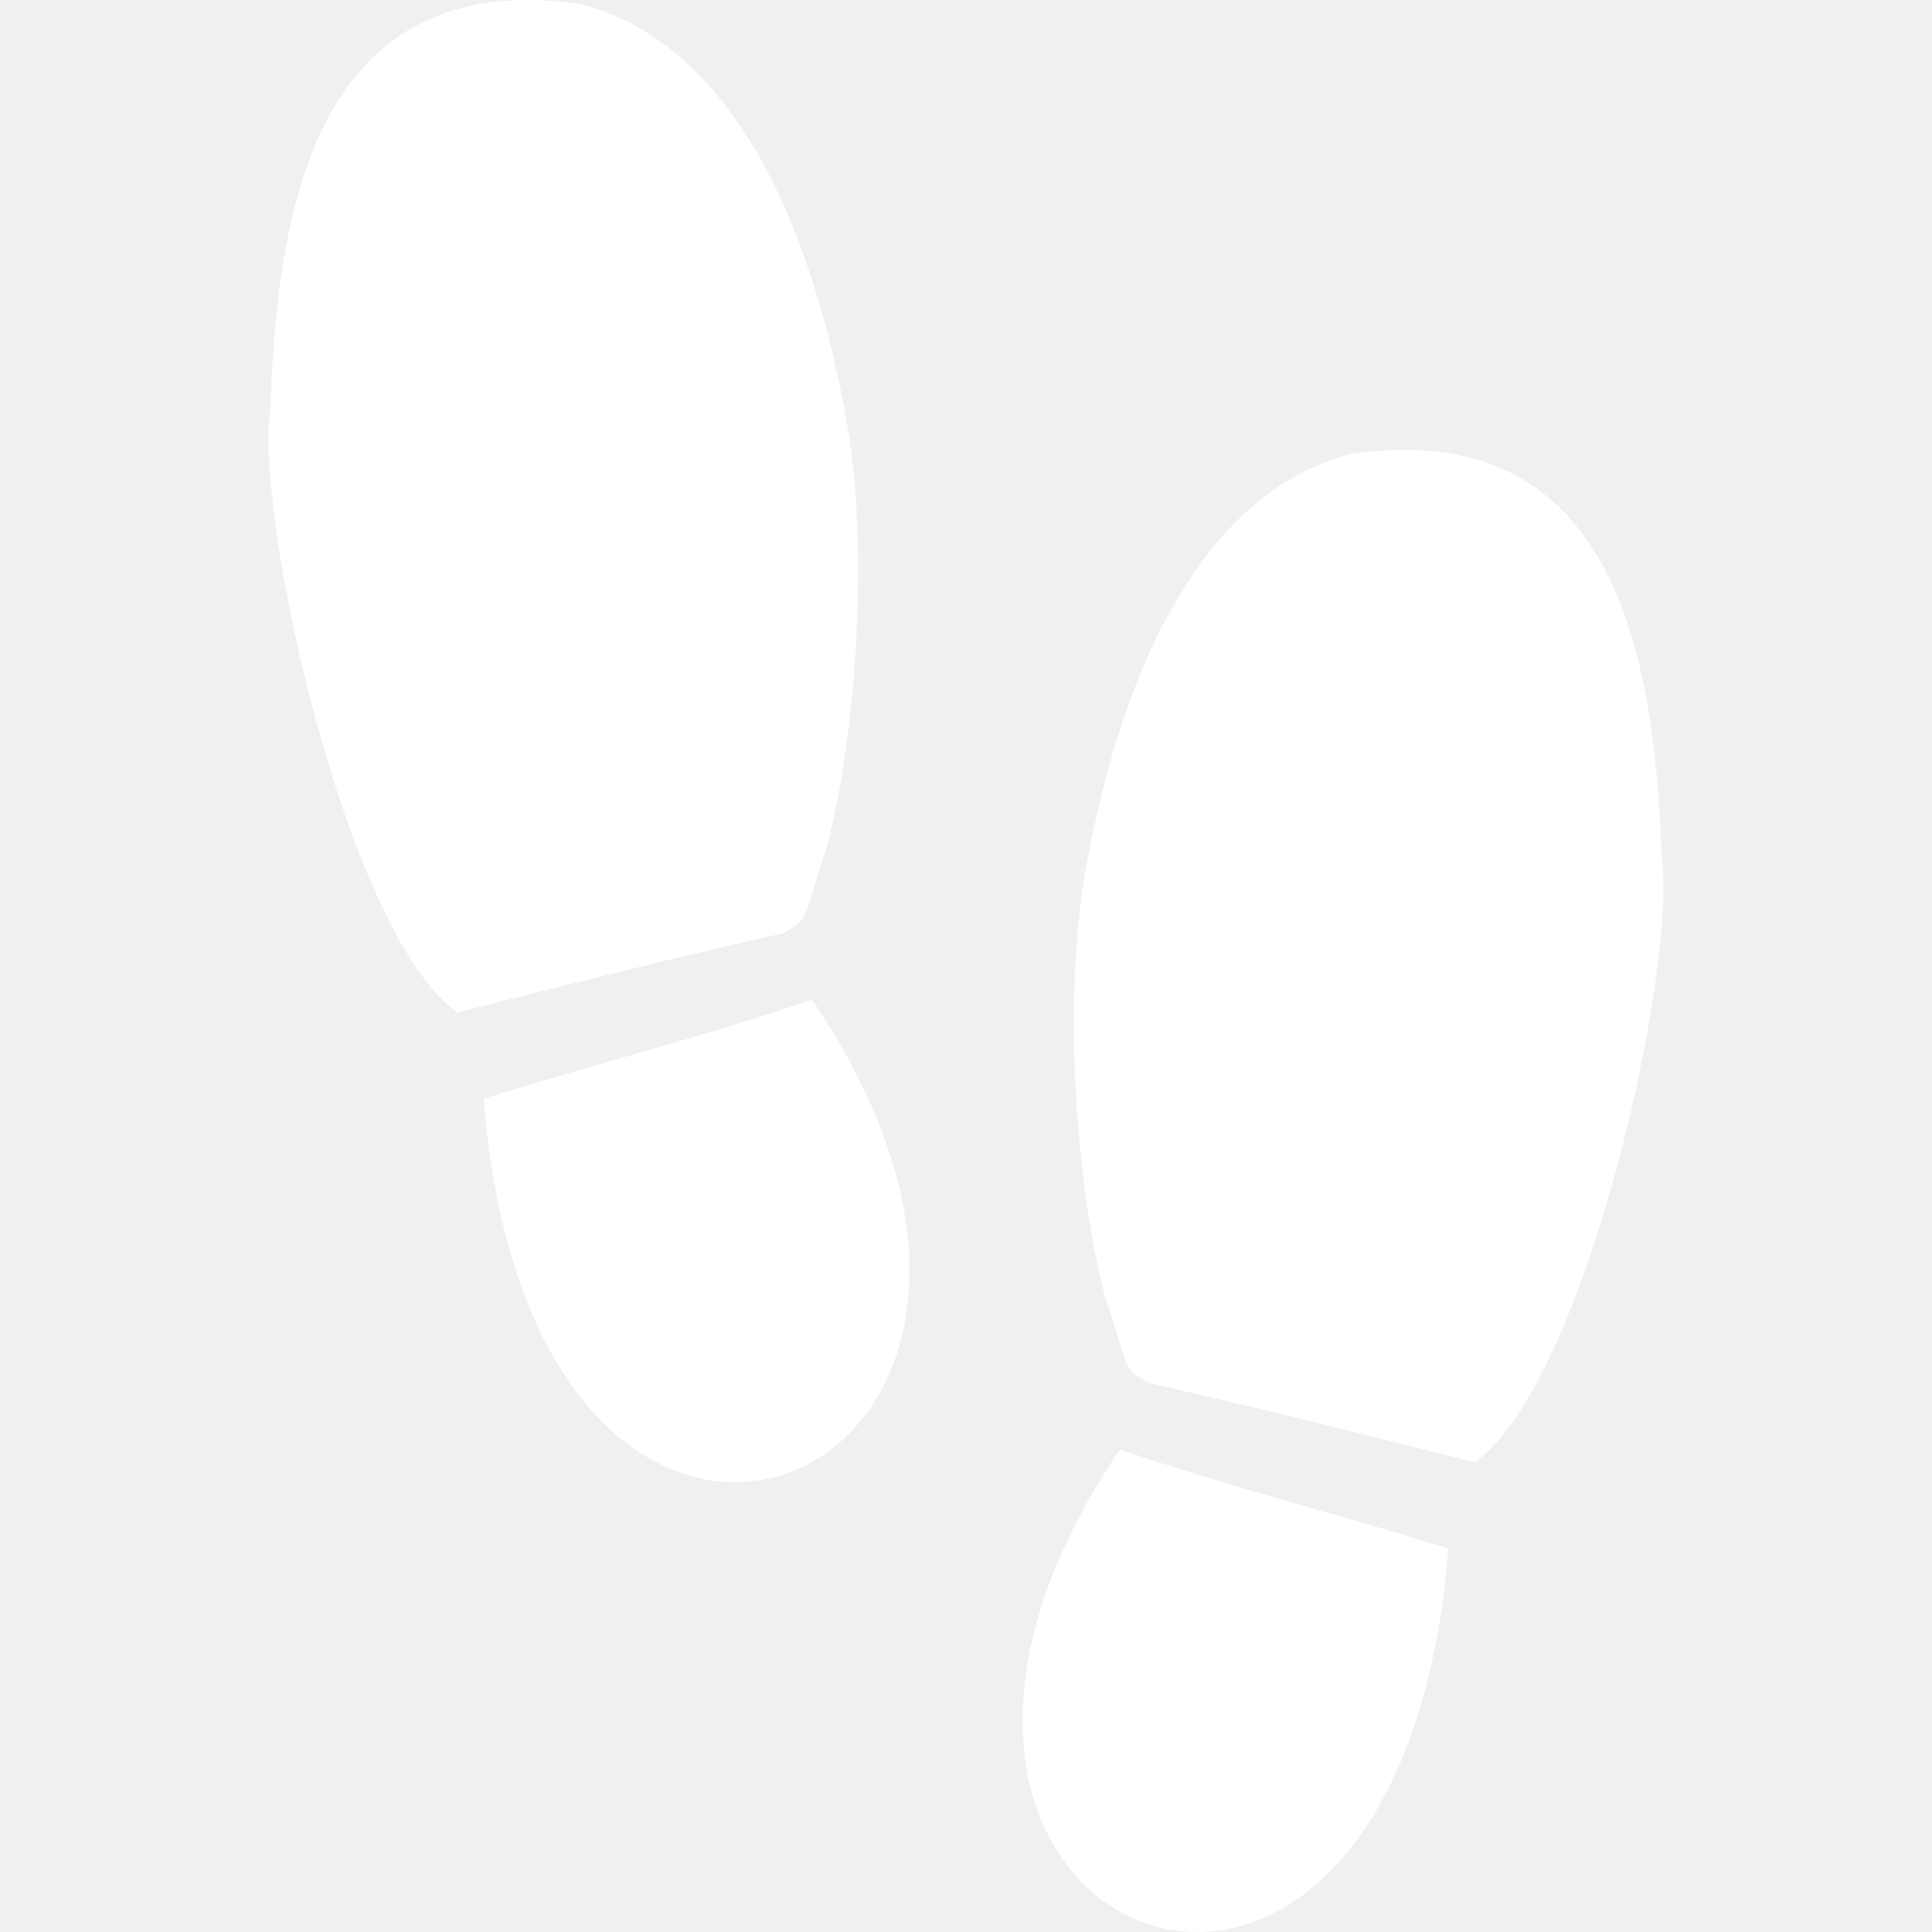
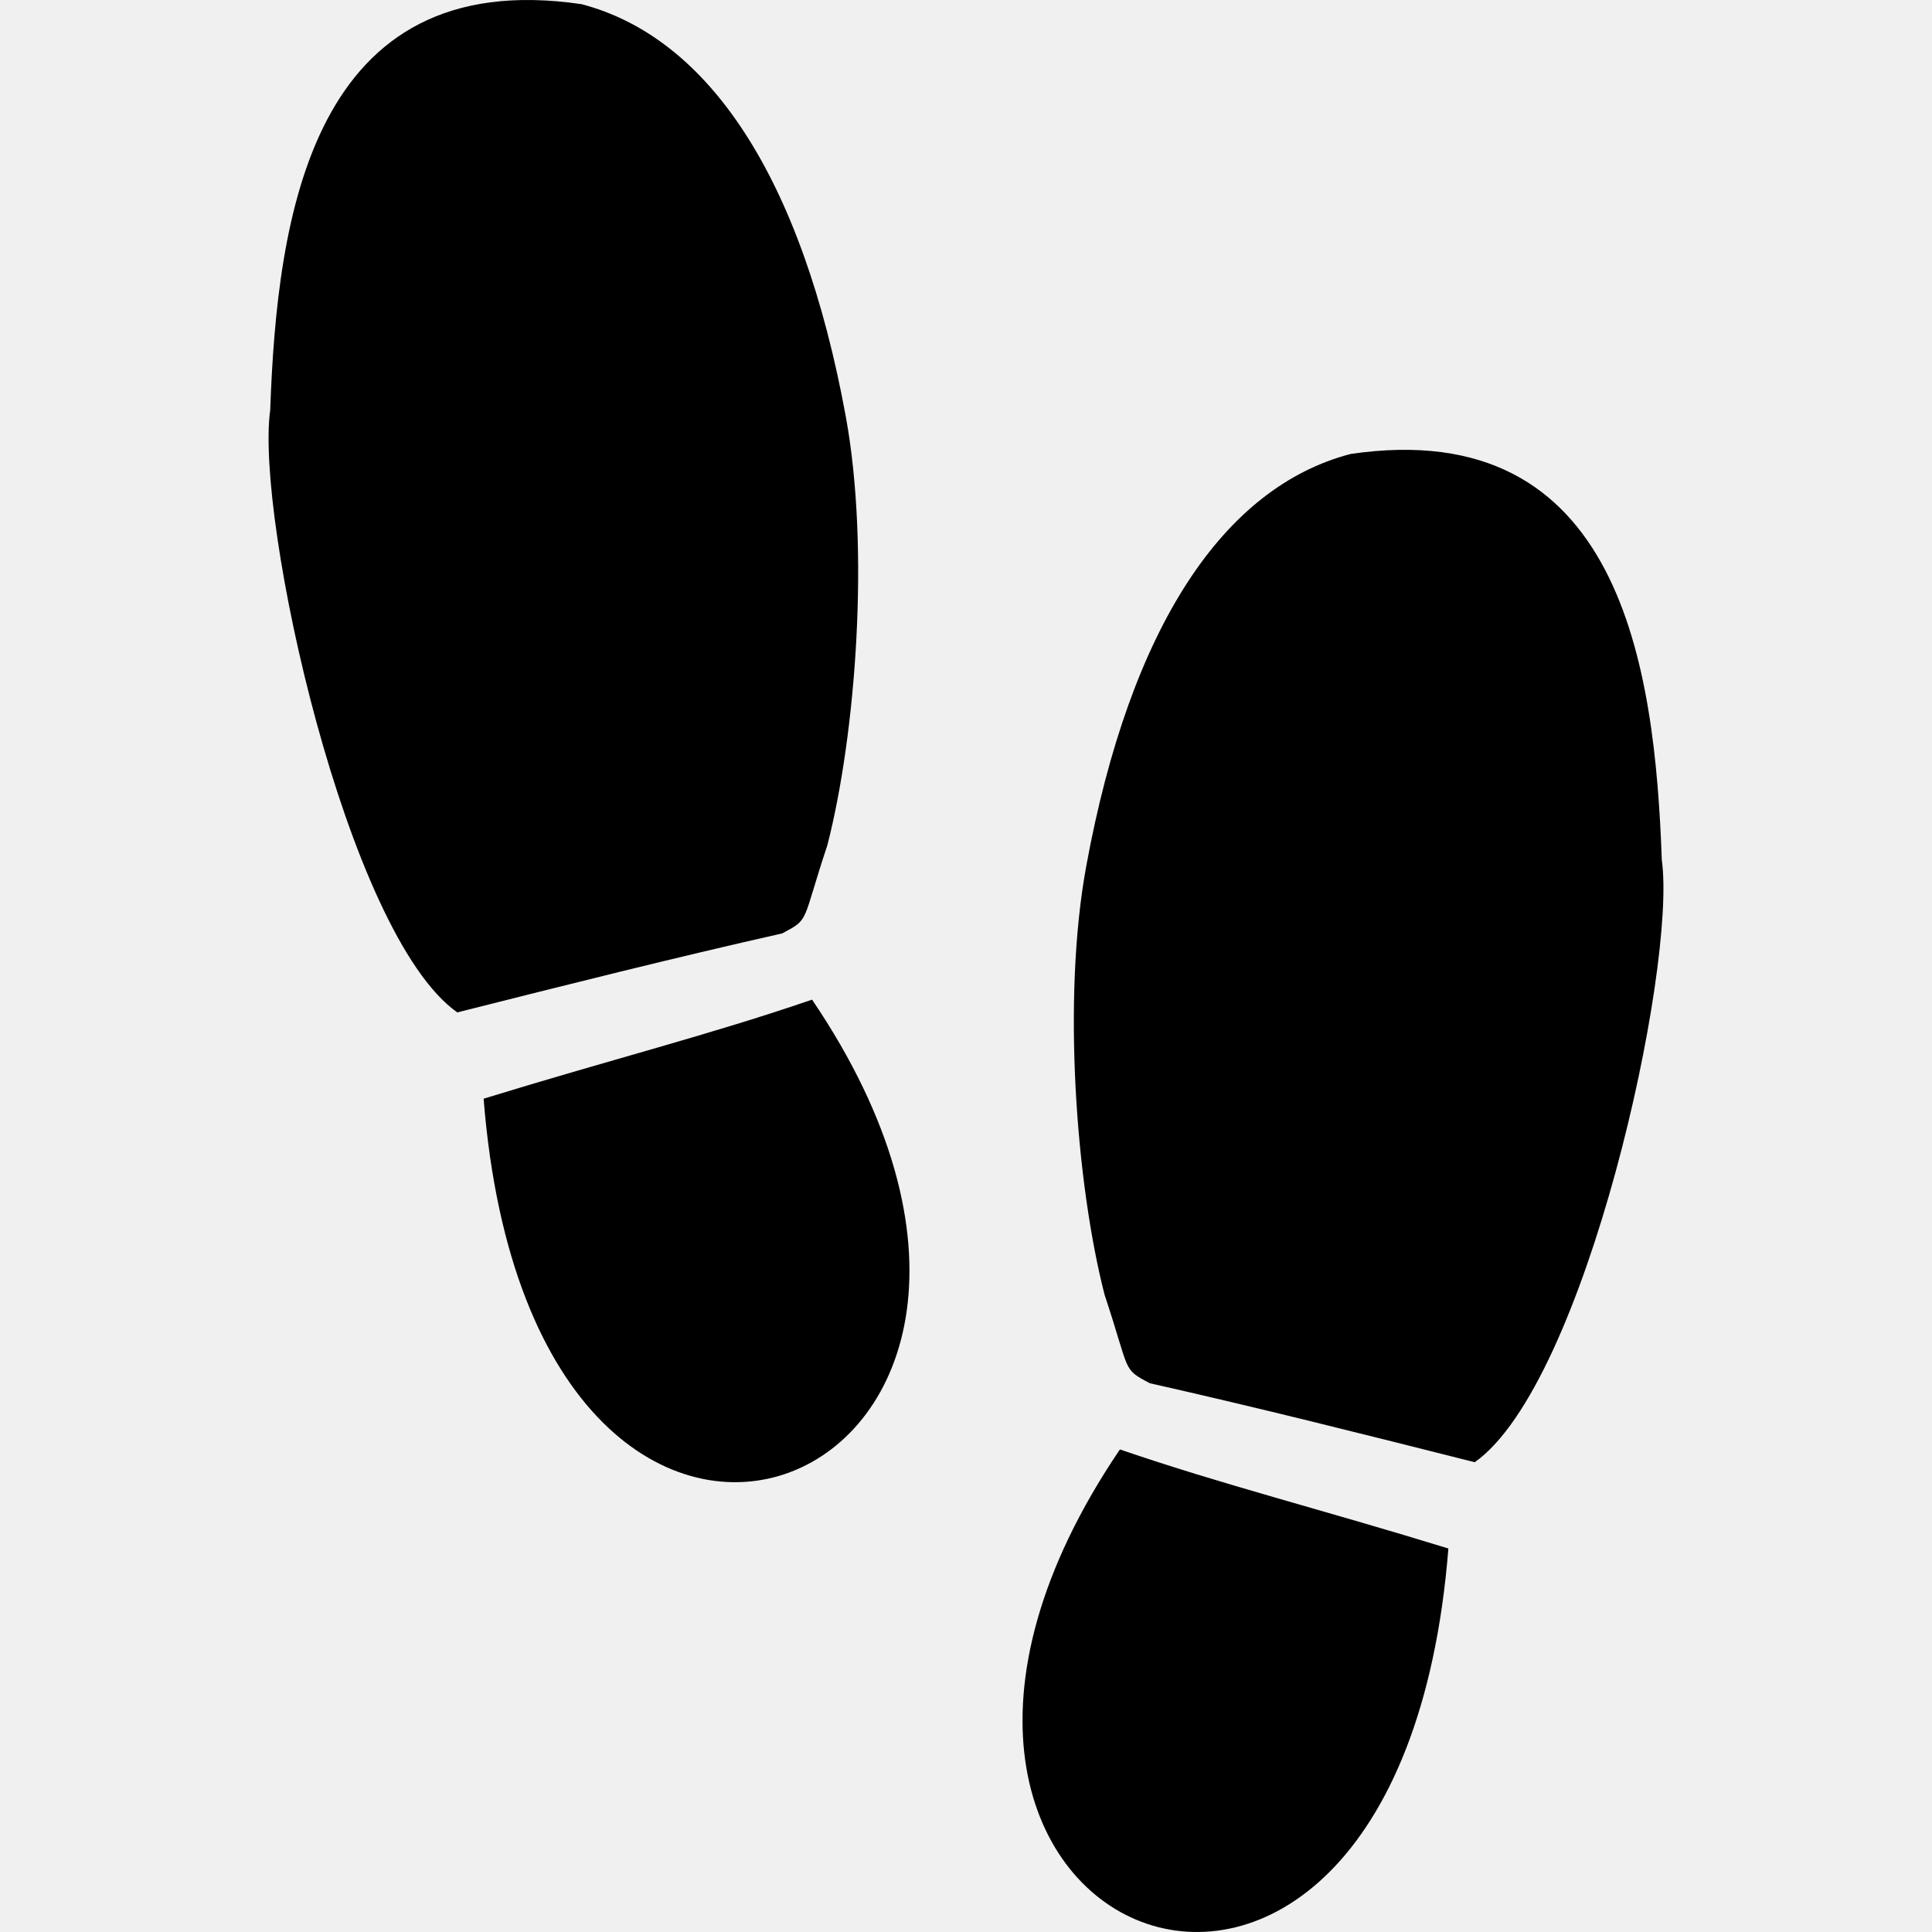
<svg xmlns="http://www.w3.org/2000/svg" viewBox="0 0 515.458 515.458">
-   <path d="M298.794 386.711c27.805 9.522 52.357 15.587 87.633 26.427-13.552 171.236-175.475 103.233-87.633-26.427zm144.572-157.302c-1.826-51.415-10.882-118.86-83.017-108.292-33.815 8.825-58.8 45.962-70.551 110.035-6.454 35.229-2.701 84.678 4.912 114.32 6.951 20.889 4.587 19.605 12.058 23.572 28.916 6.514 57.542 13.725 86.693 21.078 29.614-20.913 53.936-131.94 49.905-160.713zm-222.614-3.946c7.607-29.646 11.36-79.095 4.909-114.32C213.919 47.067 188.931 9.924 155.11 1.105 82.975-9.463 73.919 57.981 72.093 109.399c-4.031 28.768 20.294 139.802 49.911 160.711 29.149-7.353 57.771-14.558 86.696-21.078 7.462-3.963 5.098-2.68 12.052-23.569zm-91.723 67.669c13.547 171.234 175.47 103.231 87.63-26.427-27.805 9.523-52.355 15.587-87.63 26.427z" fill="#FFF" />
+   <path d="M298.794 386.711c27.805 9.522 52.357 15.587 87.633 26.427-13.552 171.236-175.475 103.233-87.633-26.427zm144.572-157.302c-1.826-51.415-10.882-118.86-83.017-108.292-33.815 8.825-58.8 45.962-70.551 110.035-6.454 35.229-2.701 84.678 4.912 114.32 6.951 20.889 4.587 19.605 12.058 23.572 28.916 6.514 57.542 13.725 86.693 21.078 29.614-20.913 53.936-131.94 49.905-160.713zm-222.614-3.946c7.607-29.646 11.36-79.095 4.909-114.32C213.919 47.067 188.931 9.924 155.11 1.105 82.975-9.463 73.919 57.981 72.093 109.399c-4.031 28.768 20.294 139.802 49.911 160.711 29.149-7.353 57.771-14.558 86.696-21.078 7.462-3.963 5.098-2.68 12.052-23.569zm-91.723 67.669c13.547 171.234 175.47 103.231 87.63-26.427-27.805 9.523-52.355 15.587-87.63 26.427z" />
</svg>
